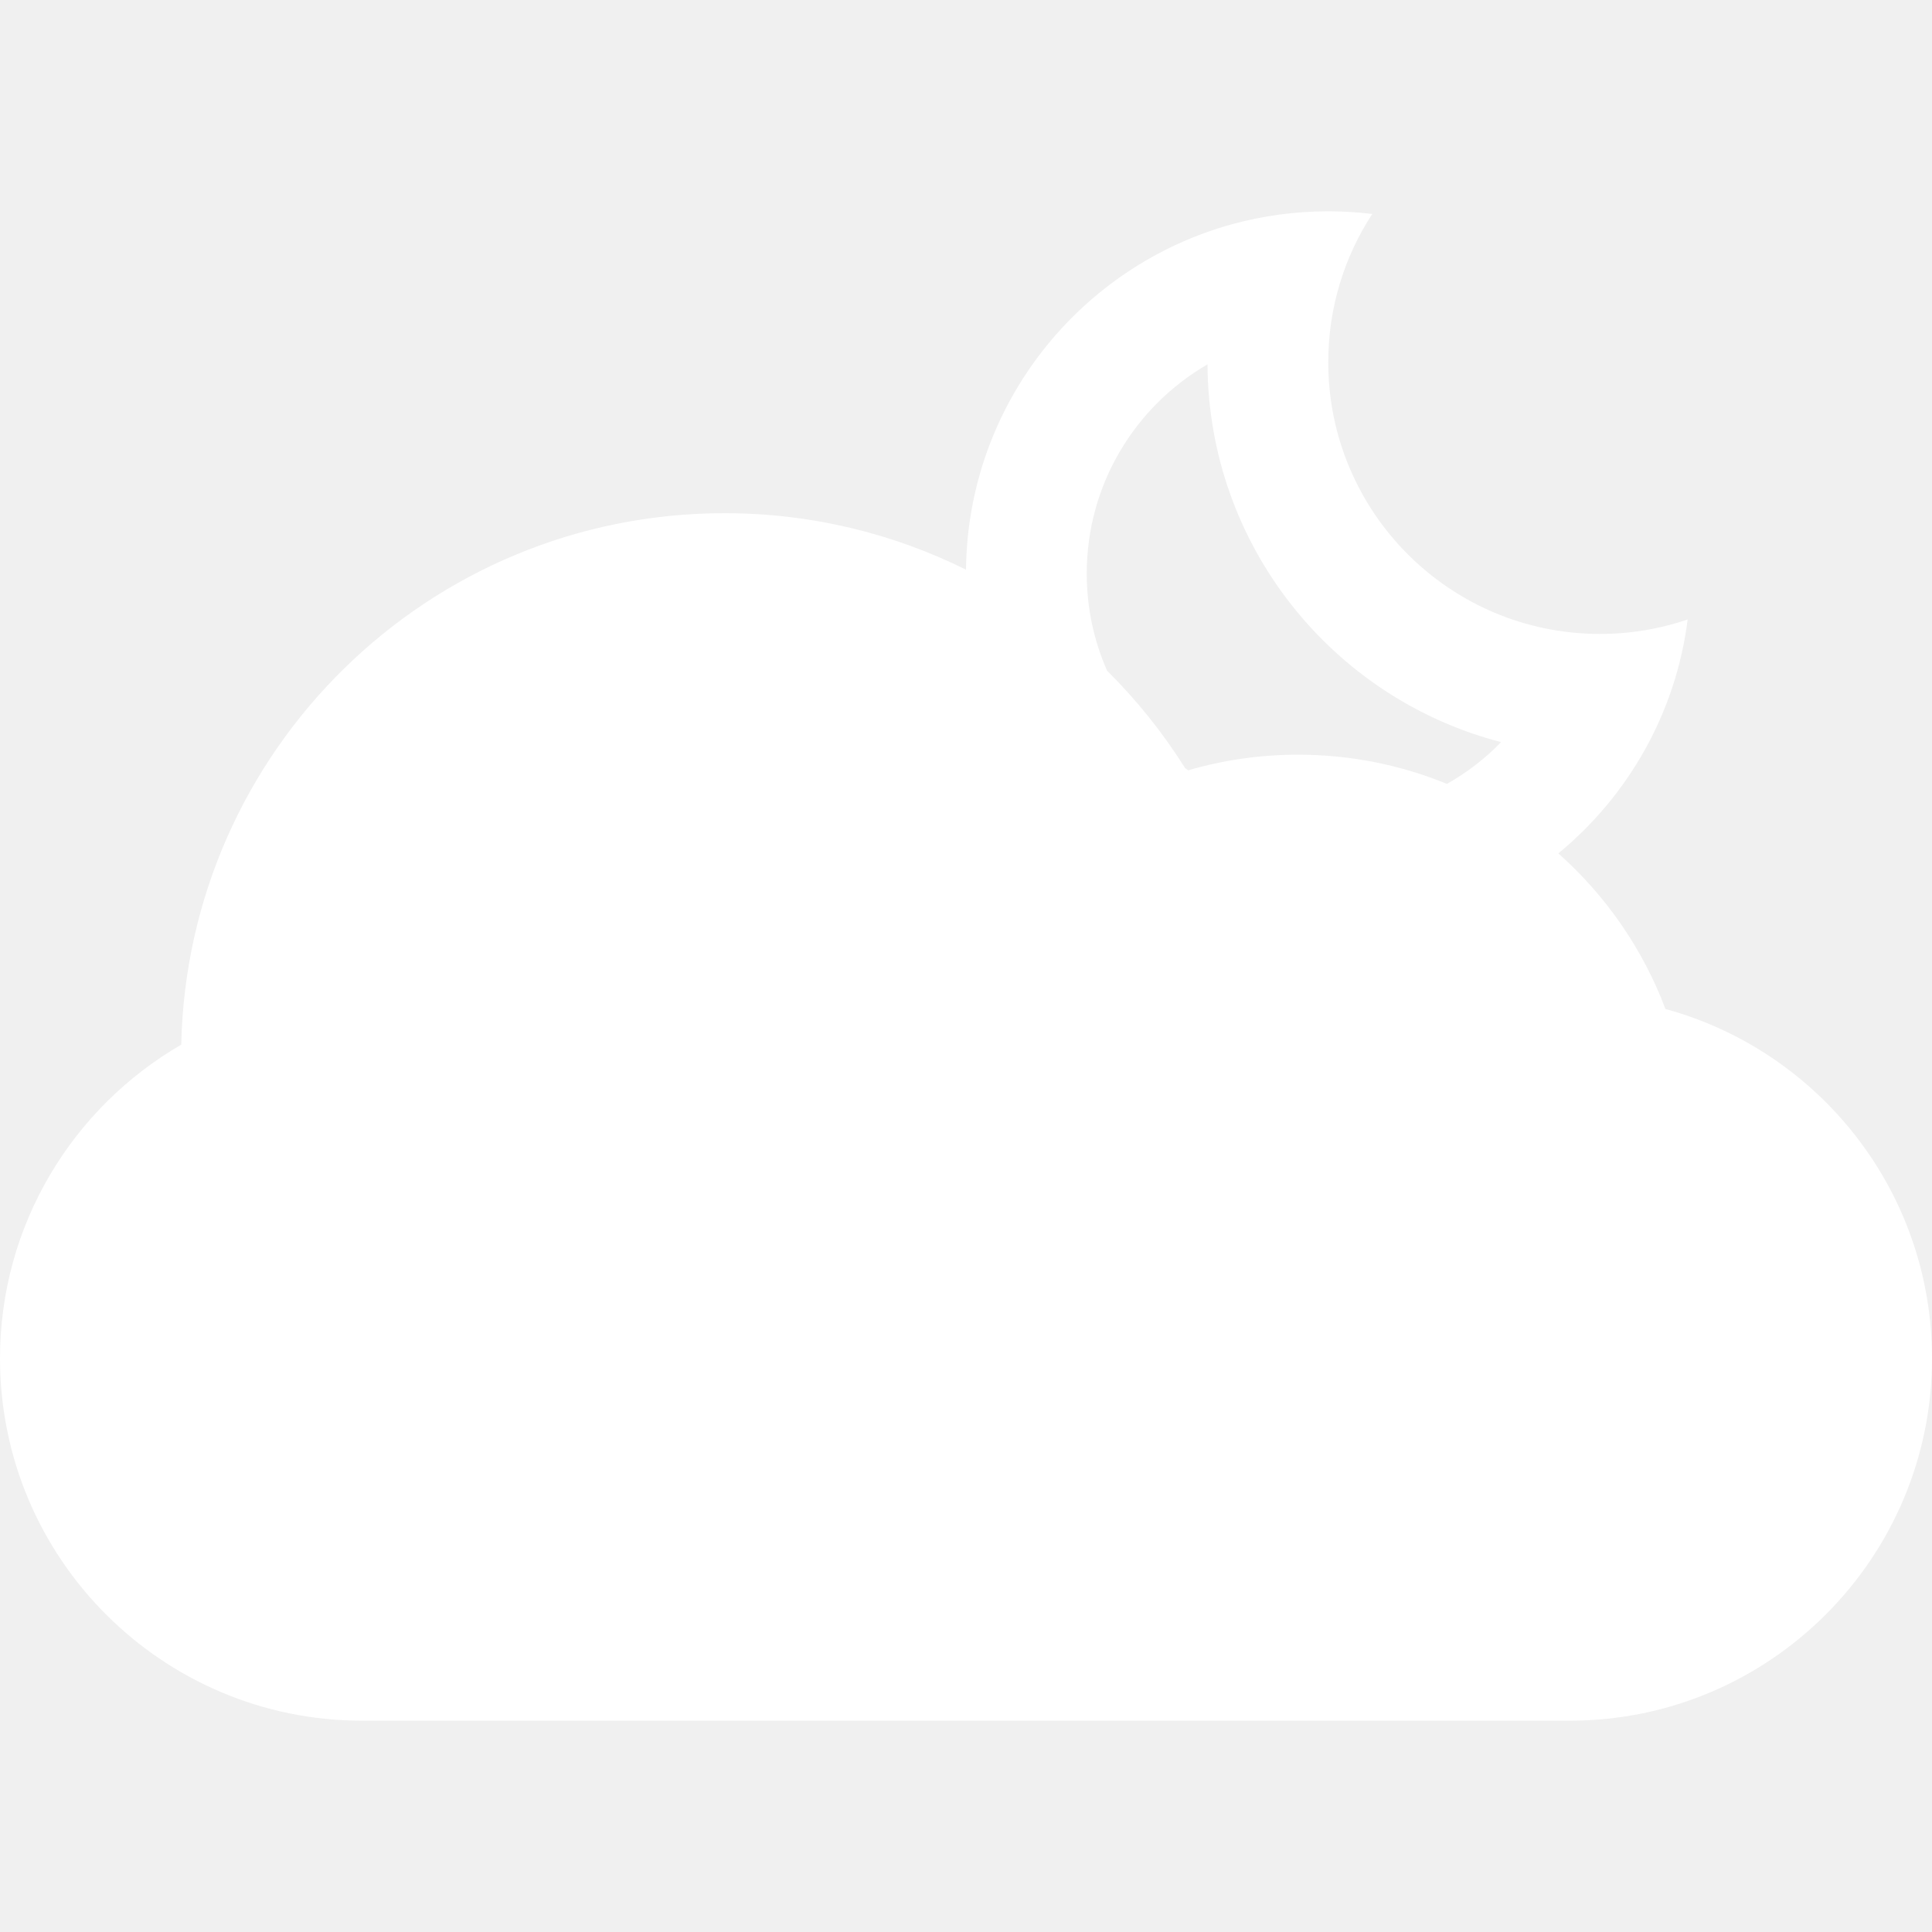
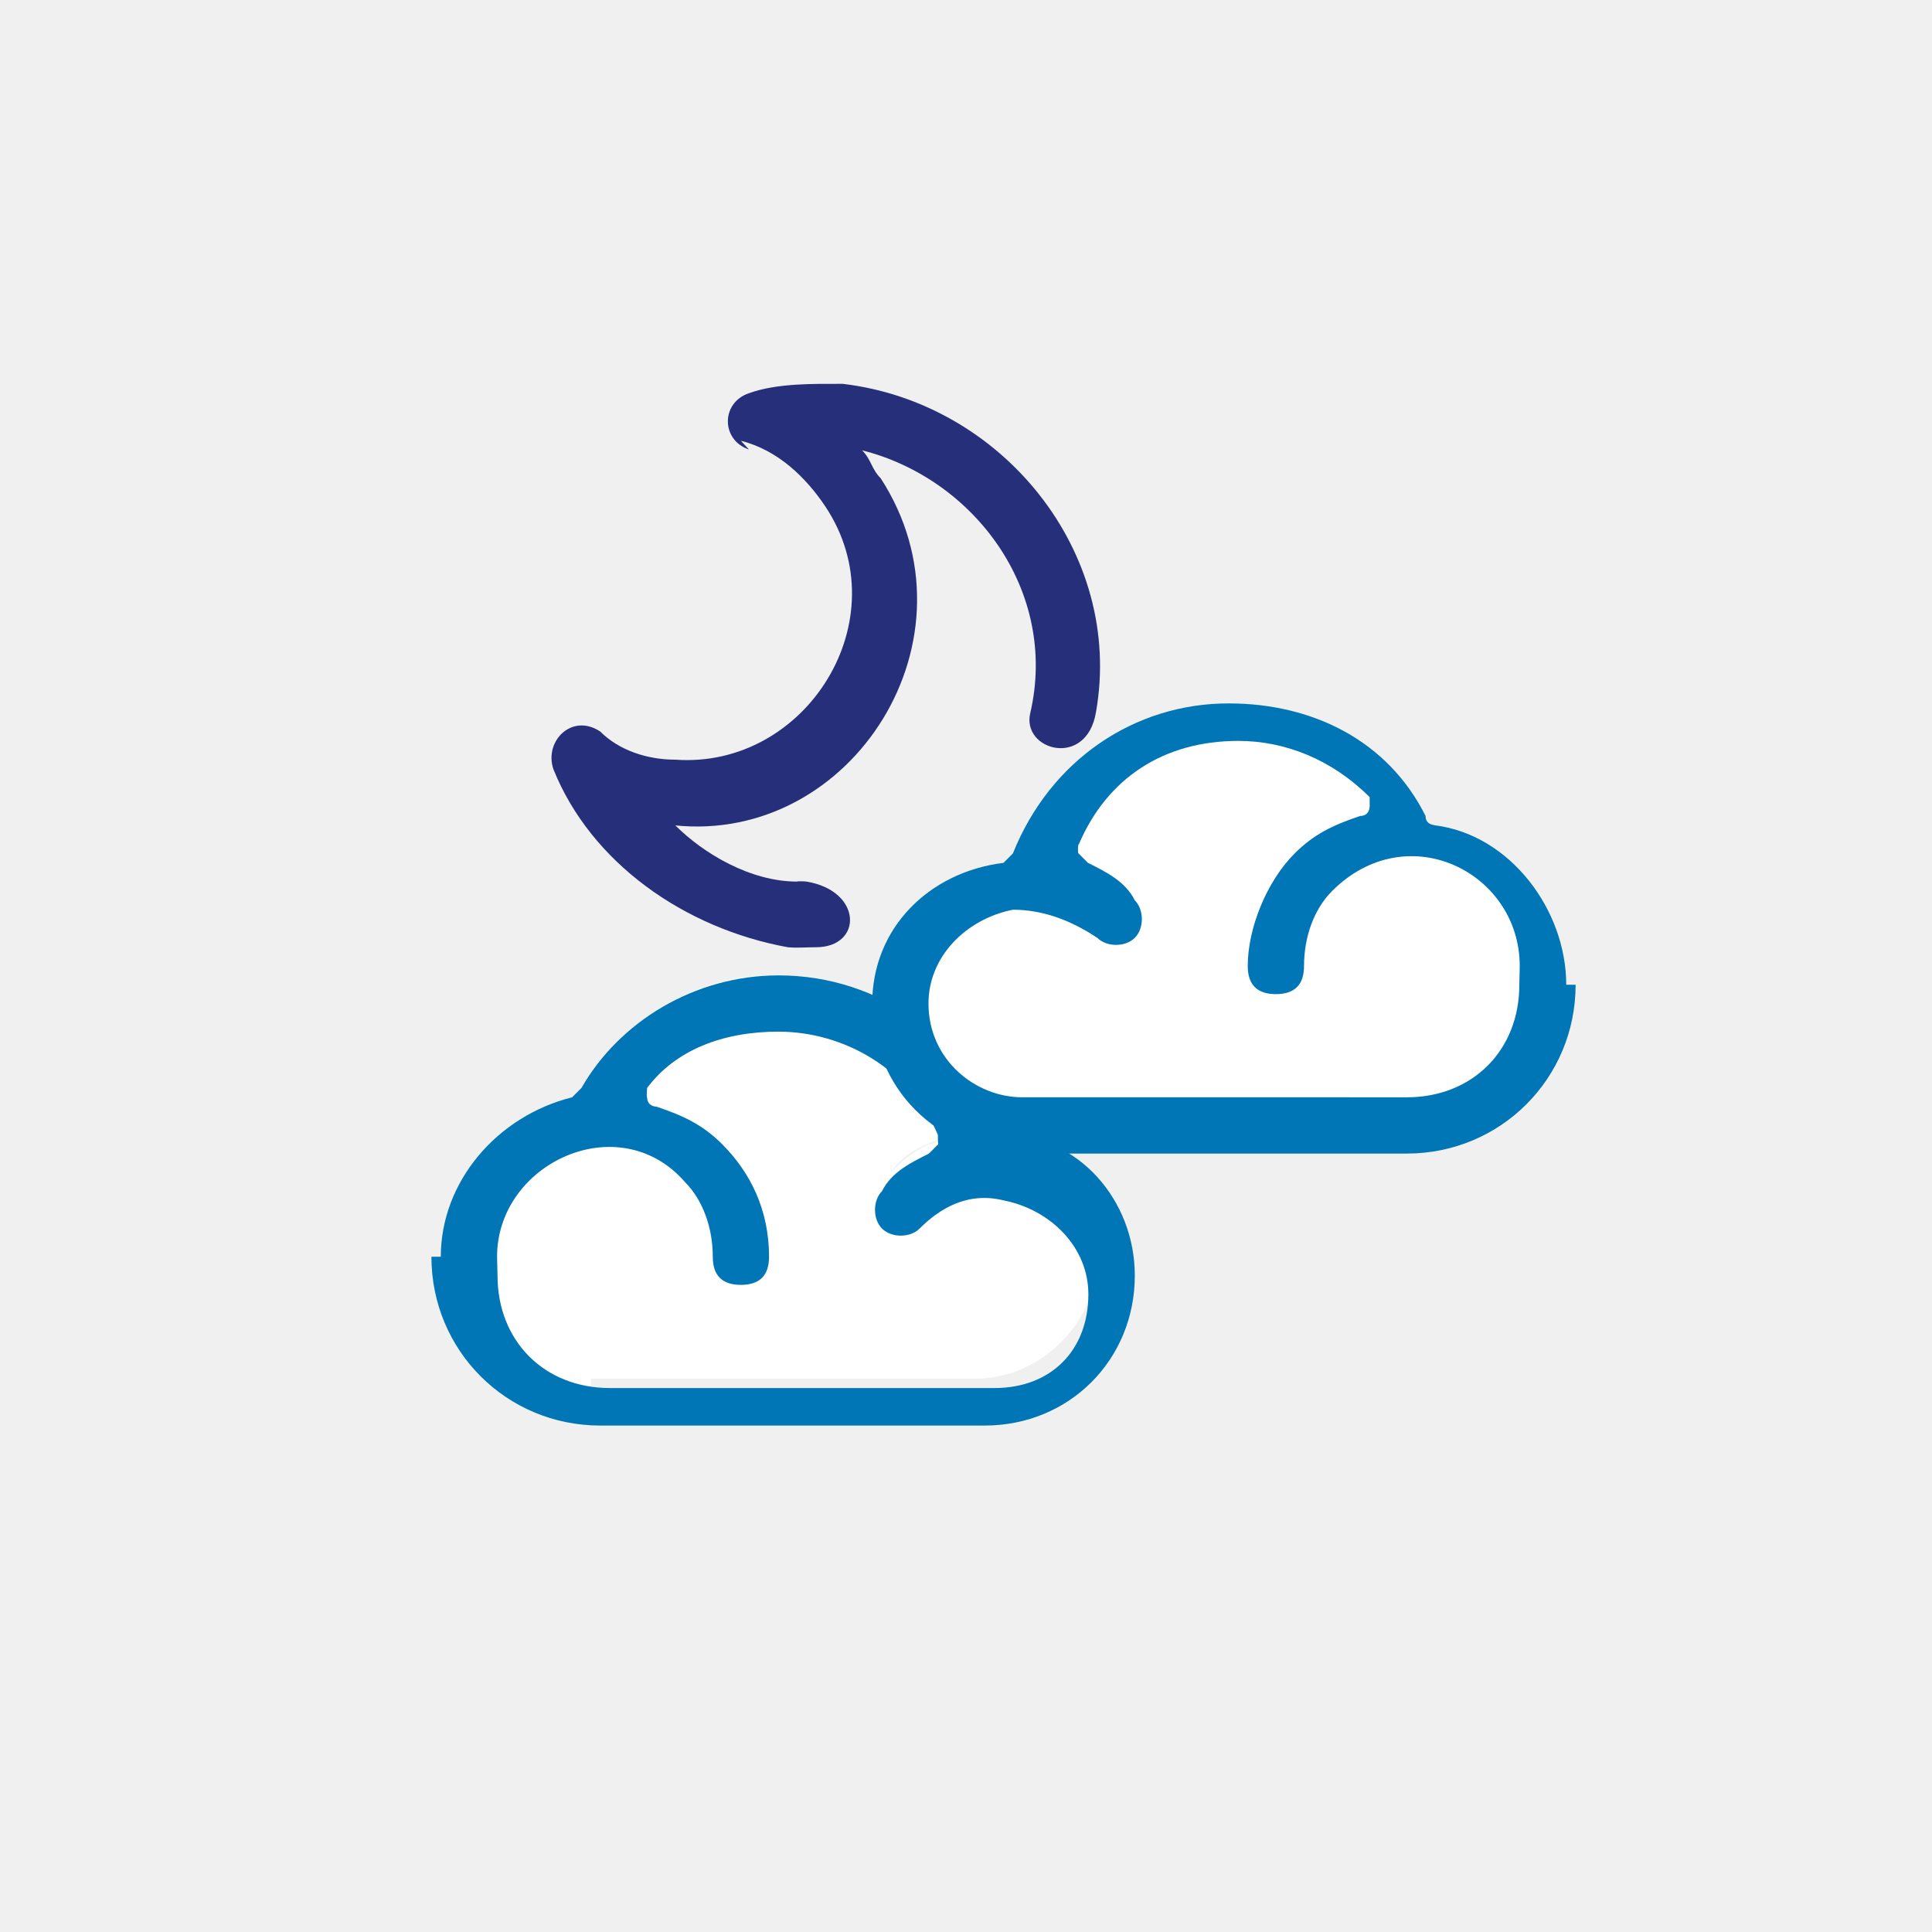
- <svg xmlns="http://www.w3.org/2000/svg" version="1.1" id="Capa_1" x="0px" y="0px" viewBox="0 0 32 32" style="enable-background:new 0 0 32 32;" xml:space="preserve">
-   <defs id="defs4931" />
-   <g id="g4895" style="fill:#ffffff">
-     <path style="fill:#ffffff" d="M27.585,16.712c-0.376-0.999-0.991-1.882-1.774-2.577c1.152-0.949,1.945-2.318,2.142-3.874   C27.497,10.416,27.008,10.5,26.5,10.5C24.016,10.5,22,8.485,22,6c0-0.906,0.268-1.75,0.729-2.456C22.49,3.515,22.247,3.5,22,3.5   c-0.549,0-1.081,0.074-1.586,0.212C17.891,4.402,16.029,6.7,16,9.436C14.795,8.837,13.437,8.5,12,8.5   c-4.904,0-8.894,3.923-8.998,8.803C1.207,18.342,0,20.283,0,22.5c0,3.312,2.687,6,6,6h20c3.312,0,6-2.693,6-6   C32,19.734,30.13,17.407,27.585,16.712z M23.966,12.984c-0.76-0.312-1.593-0.484-2.466-0.484c-0.632,0-1.243,0.09-1.82,0.259   c-0.018-0.013-0.035-0.025-0.052-0.038c-0.368-0.586-0.802-1.127-1.291-1.612C18.12,10.617,18,10.072,18,9.5   c0-1.48,0.805-2.773,2-3.465c0.016,3.009,2.077,5.535,4.863,6.257C24.6,12.563,24.298,12.796,23.966,12.984z" id="path4897" />
+ <svg xmlns="http://www.w3.org/2000/svg" xml:space="preserve" width="15.875mm" height="15.875mm" style="shape-rendering:geometricPrecision; text-rendering:geometricPrecision; image-rendering:optimizeQuality; fill-rule:evenodd; clip-rule:evenodd" viewBox="0 0 0.206 0.206" id="svg3401" version="1.1">
+   <defs id="defs3403">
+     <style type="text/css" id="style3405">
+     .fil0 {fill:none}
+     .fil2 {fill:#0076B6}
+     .fil3 {fill:#26307A}
+     .fil1 {fill:white}
+    </style>
+   </defs>
+   <g id="Warstwa_x0020_1">
+     <rect class="fil0" width="0.206" height="0.206" id="rect3409" />
+     <path class="fil1" d="M0.063 0.149c-0.008,0 -0.015,-0.007 -0.015,-0.015 0,-0.008 0.007,-0.015 0.015,-0.015 0.004,0 0.007,0.002 0.01,0.004 0.003,0.003 0.004,0.006 0.004,0.01 0,-0.004 -0.001,-0.008 -0.004,-0.011 -0.002,-0.002 -0.004,-0.003 -0.006,-0.004 -0.001,-0 -0.002,-0.001 -0.002,-0.003 -0,-0.001 -2.07818e-005,-0.003 0.001,-0.004 0.004,-0.004 0.01,-0.007 0.016,-0.007 0.008,0 0.016,0.005 0.019,0.013 0,0.001 0,0.002 0,0.003 -0,0.001 -0.001,0.002 -0.002,0.002 -0.002,0.001 -0.003,0.002 -0.004,0.003l0 0c2.07818e-005,0 0,0 0,0l0 0c0.002,-0.003 0.006,-0.004 0.009,-0.004 0.001,0 0.001,3.37704e-005 0.002,0 0.006,0.001 0.011,0.006 0.011,0.013 0,0.007 -0.006,0.013 -0.013,0.013l-0.041 -1.29886e-006 0 3.89658e-006z" id="path3411" />
+     <path class="fil2" d="M0.046 0.134c0,0.01 0.008,0.018 0.018,0.018l0.041 0c0.009,0 0.016,-0.007 0.016,-0.016 0,-0.008 -0.006,-0.015 -0.014,-0.015 -0,-2.72761e-005 -0.001,-0 -0.001,-0.001 -0.003,-0.009 -0.012,-0.016 -0.023,-0.016 -0.009,0 -0.017,0.005 -0.021,0.012 -0,0 -0,0 -0.001,0.001 -0.008,0.002 -0.014,0.009 -0.014,0.017m0.006 0c0,-0.01 0.013,-0.016 0.02,-0.008 0.002,0.002 0.003,0.005 0.003,0.008 0,0.002 0.001,0.003 0.003,0.003 0.002,0 0.003,-0.001 0.003,-0.003 0,-0.005 -0.002,-0.009 -0.005,-0.012 -0.002,-0.002 -0.004,-0.003 -0.007,-0.004 -0,-0 -0.001,-0 -0.001,-0.001 -9.22191e-005,-0 0,-0.001 0,-0.001 0.003,-0.004 0.008,-0.006 0.014,-0.006 0.007,0 0.014,0.004 0.017,0.011 0,0 0,0.001 4.80579e-005,0.001 -0,0 -0,0 -0.001,0.001 -0.002,0.001 -0.004,0.002 -0.005,0.004 -0.001,0.001 -0.001,0.003 0,0.004 0.001,0.001 0.003,0.001 0.004,-0 0.002,-0.002 0.005,-0.004 0.009,-0.003 0.005,0.001 0.009,0.005 0.009,0.01 0,0.006 -0.004,0.01 -0.01,0.01l-0.041 1.29886e-006c-0.007,3.89658e-006 -0.012,-0.005 -0.012,-0.012z" id="path3413" />
+     <path class="fil1" d="M0.15 0.12c0.008,0 0.015,-0.007 0.015,-0.015 0,-0.008 -0.007,-0.015 -0.015,-0.015 -0.004,0 -0.007,0.002 -0.01,0.004 -0.003,0.003 -0.004,0.006 -0.004,0.01 -0,-0.004 0.001,-0.008 0.004,-0.011 0.002,-0.002 0.004,-0.003 0.006,-0.004 0.001,-0 0.002,-0.001 0.002,-0.003 0,-0.001 2.07818e-005,-0.003 -0.001,-0.004 -0.004,-0.004 -0.01,-0.007 -0.016,-0.007 -0.008,0 -0.016,0.005 -0.019,0.013 -0,0.001 -0,0.002 -0,0.003 0,0.001 0.001,0.002 0.002,0.002 0.002,0.001 0.003,0.002 0.004,0.003l0 0c-2.07818e-005,0 -0,0 -0,0l0 0c-0.002,-0.003 -0.006,-0.004 -0.009,-0.004 -0.001,0 -0.001,3.37704e-005 -0.002,0 -0.006,0.001 -0.011,0.006 -0.011,0.013 0,0.007 0.006,0.013 0.013,0.013l0.041 -1.29886e-006 0 6.4943e-006z" id="path3415" />
+     <path class="fil2" d="M0.167 0.105c0,-0.008 -0.006,-0.016 -0.014,-0.017 -0,-4.15635e-005 -0.001,-0 -0.001,-0.001 -0.004,-0.008 -0.012,-0.012 -0.021,-0.012 -0.01,0 -0.019,0.006 -0.023,0.016 -0,0 -0.001,0.001 -0.001,0.001 -0.008,0.001 -0.014,0.007 -0.014,0.015 0,0.009 0.007,0.016 0.016,0.016l0.041 0c0.01,-3.89658e-006 0.018,-0.008 0.018,-0.018m-0.006 0c0,0.007 -0.005,0.012 -0.012,0.012l-0.041 -1.29886e-006c-0.005,0 -0.01,-0.004 -0.01,-0.01 0,-0.005 0.004,-0.009 0.009,-0.01 0.003,-0 0.006,0.001 0.009,0.003 0.001,0.001 0.003,0.001 0.004,0 0.001,-0.001 0.001,-0.003 0,-0.004 -0.001,-0.002 -0.003,-0.003 -0.005,-0.004 -0,-0 -0,-0 -0.001,-0.001 -9.22191e-005,-0 -9.22191e-005,-0.001 4.15635e-005,-0.001 0.003,-0.007 0.009,-0.011 0.017,-0.011 0.005,0 0.01,0.002 0.014,0.006 0,0 0,0.001 0,0.001 -0,0 -0,0.001 -0.001,0.001 -0.003,0.001 -0.005,0.002 -0.007,0.004 -0.003,0.003 -0.005,0.008 -0.005,0.012 0,0.002 0.001,0.003 0.003,0.003 0.002,0 0.003,-0.001 0.003,-0.003 0,-0.003 0.001,-0.006 0.003,-0.008 0.008,-0.008 0.02,-0.002 0.02,0.008z" id="path3417" />
+     <path class="fil3" d="M0.079 0.047c0.004,0.001 0.007,0.004 0.009,0.007 0.008,0.012 -0.002,0.028 -0.016,0.027 -0.003,-0 -0.006,-0.001 -0.008,-0.003 -0.003,-0.002 -0.006,0.001 -0.005,0.004 0.004,0.01 0.014,0.017 0.025,0.019 0.001,9.22191e-005 0.002,0 0.003,0 0.005,0 0.005,-0.006 -0.001,-0.007 -0,-1.42875e-005 -0.001,-7.27362e-005 -0.001,-0 -0.005,-0 -0.01,-0.003 -0.013,-0.006 -0,-0 -0,-0 -9.22191e-005,-0 6.88396e-005,-0 0,-0 0,-0 0.019,0.002 0.033,-0.02 0.022,-0.037 -0.001,-0.001 -0.001,-0.002 -0.002,-0.003 -0,-0 -0,-0 -4.80579e-005,-0 8.57248e-005,-0 0,-0 0,-0 0.012,0.003 0.021,0.015 0.018,0.028 -0.001,0.004 0.006,0.006 0.007,-7.27362e-005 0.003,-0.017 -0.01,-0.033 -0.027,-0.035 -0.003,-0 -0.007,-9.22191e-005 -0.01,0.001 -0.003,0.001 -0.003,0.005 -0,0.006z" id="path3419" />
  </g>
-   <g id="g4899" />
-   <g id="g4901" />
-   <g id="g4903" />
-   <g id="g4905" />
-   <g id="g4907" />
-   <g id="g4909" />
-   <g id="g4911" />
-   <g id="g4913" />
-   <g id="g4915" />
-   <g id="g4917" />
-   <g id="g4919" />
-   <g id="g4921" />
-   <g id="g4923" />
-   <g id="g4925" />
-   <g id="g4927" />
</svg>
